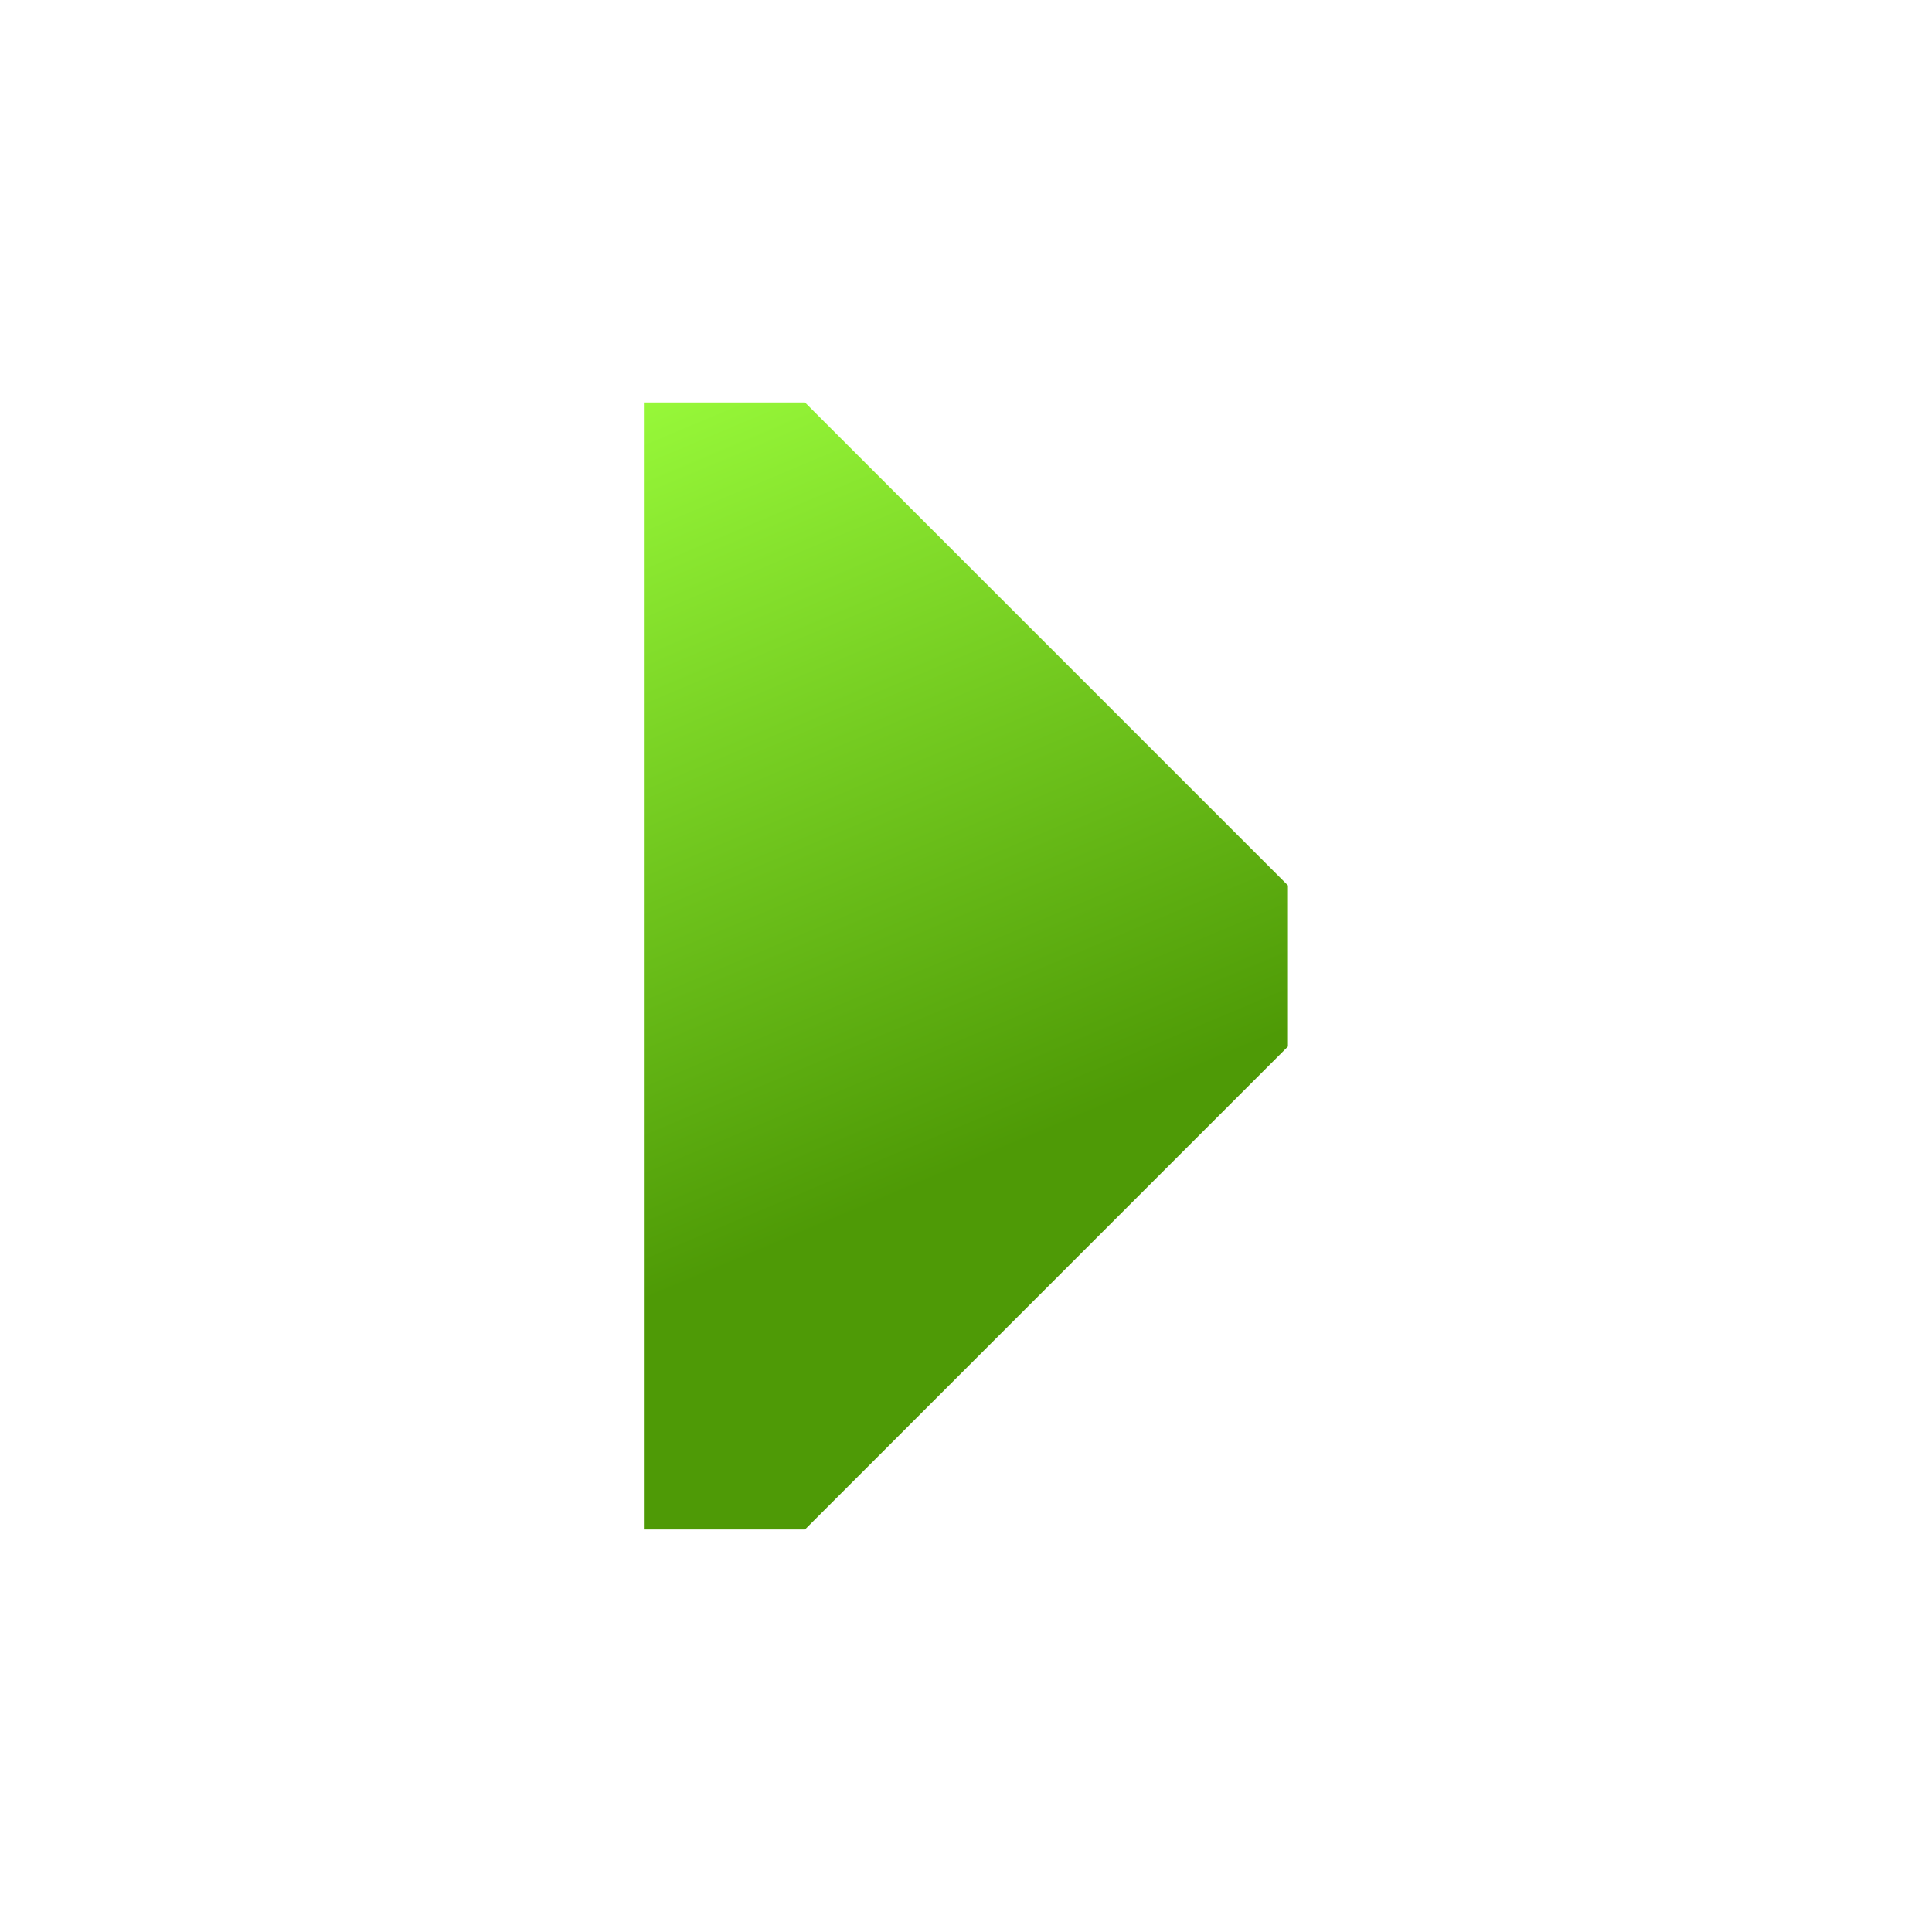
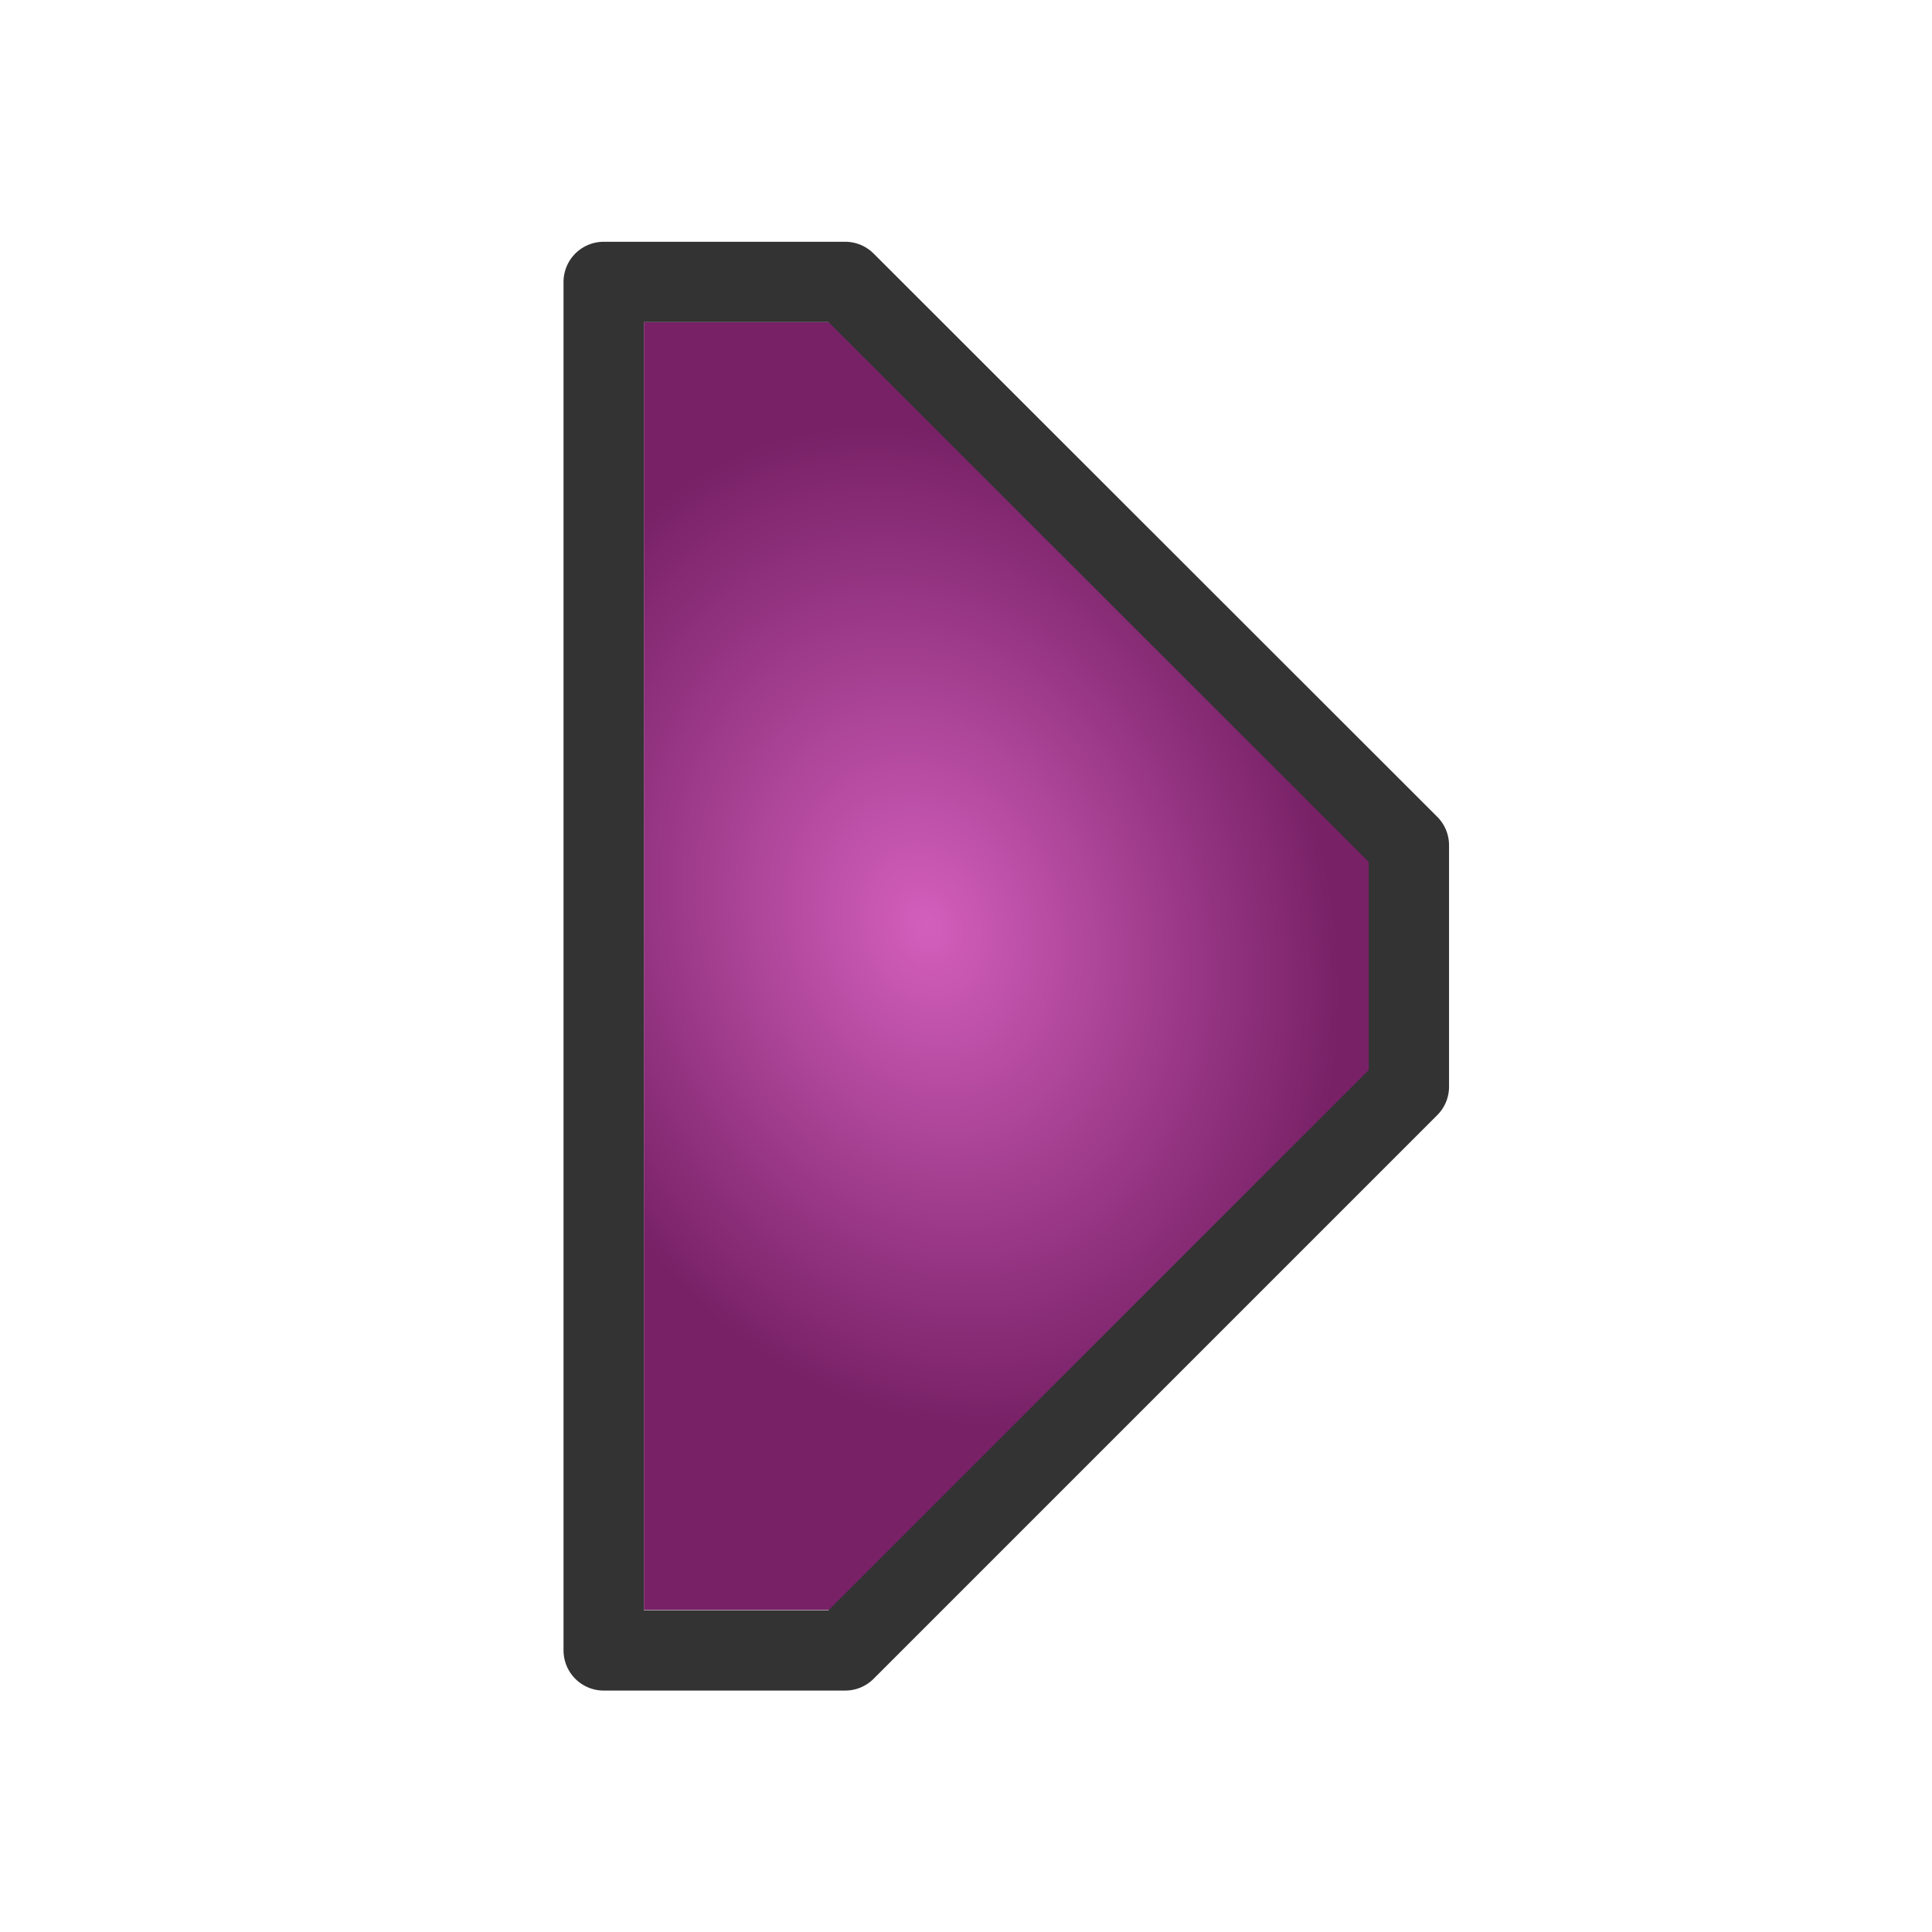
<svg xmlns="http://www.w3.org/2000/svg" xmlns:xlink="http://www.w3.org/1999/xlink" width="24" height="24" viewBox="0 0 6.35 6.35" version="1.1" id="svg5526">
  <defs id="defs5523">
    <linearGradient id="linearGradient4848">
-       <stop style="stop-color:#4e9a06;stop-opacity:1;" offset="0" id="stop4844" />
-       <stop style="stop-color:#97f839;stop-opacity:1;" offset="1" id="stop4846" />
+       <stop style="stop-color:#d35fbc;stop-opacity:1" offset="0" id="stop4844" />
+       <stop style="stop-color:#782167;stop-opacity:1" offset="1" id="stop4846" />
    </linearGradient>
    <linearGradient id="linearGradient4183">
      <stop style="stop-color:#000000;stop-opacity:1;" offset="0" id="stop4181" />
    </linearGradient>
-     <linearGradient xlink:href="#linearGradient4848" id="linearGradient4850" x1="5.116" y1="2.593" x2="4.283" y2="0.614" gradientUnits="userSpaceOnUse" gradientTransform="translate(0.2083594)" />
+     <radialGradient xlink:href="#linearGradient4848" id="radialGradient5909" cx="5.221" cy="2.011" fx="5.221" fy="2.011" r="1.042" gradientTransform="matrix(0.9486833,-0.3162279,0.4000002,1.2,-0.5366128,1.205732)" gradientUnits="userSpaceOnUse" />
  </defs>
  <g id="layer1" transform="matrix(1.269841,0,0,1.269841,-3.586574,0.5431672)">
-     <path style="fill:url(#linearGradient4850);fill-opacity:1;stroke:none;stroke-width:0.208;stroke-linecap:butt;stroke-dasharray:none;stroke-dashoffset:68.031;stroke-opacity:1" d="M 4.491,3.531 V 0.614 H 4.908 L 6.158,1.864 V 2.281 L 4.908,3.531 Z" id="path4826" />
+     <path style="fill:url(#radialGradient5909);fill-opacity:1;stroke:none;stroke-width:0.208;stroke-linecap:butt;stroke-dasharray:none;stroke-dashoffset:68.031;stroke-opacity:1" d="M 4.491,3.739 V 0.406 l 0.521,0 L 6.471,1.864 V 2.281 L 5.012,3.739 Z" id="path4826" />
+     <path style="fill:none;stroke:#333333;stroke-width:0.208;stroke-linecap:square;stroke-linejoin:round;stroke-dasharray:none" d="M 4.387,2.073 V 0.302 H 5.012 L 6.471,1.76 V 2.385 L 5.012,3.844 H 4.387 Z" id="path1925" />
  </g>
  <g id="layer3" style="display:none" transform="matrix(0.125,0,0,0.125,2.116666,2.116667)">
    <rect style="fill:#000000;fill-opacity:1;stroke-width:1;stroke-dashoffset:68.031" id="rect9386" width="4.233" height="4.233" x="27.517" y="27.517" ry="2.7838135e-07" />
    <rect style="fill:#000000;fill-opacity:1;stroke-width:1;stroke-dashoffset:68.031" id="rect9388" width="4.233" height="4.233" x="21.167" y="27.517" ry="2.7838135e-07" />
    <rect style="fill:#000000;fill-opacity:1;stroke-width:1;stroke-dashoffset:68.031" id="rect9390" width="4.233" height="4.233" x="14.817" y="27.517" ry="2.7838135e-07" />
  </g>
</svg>
